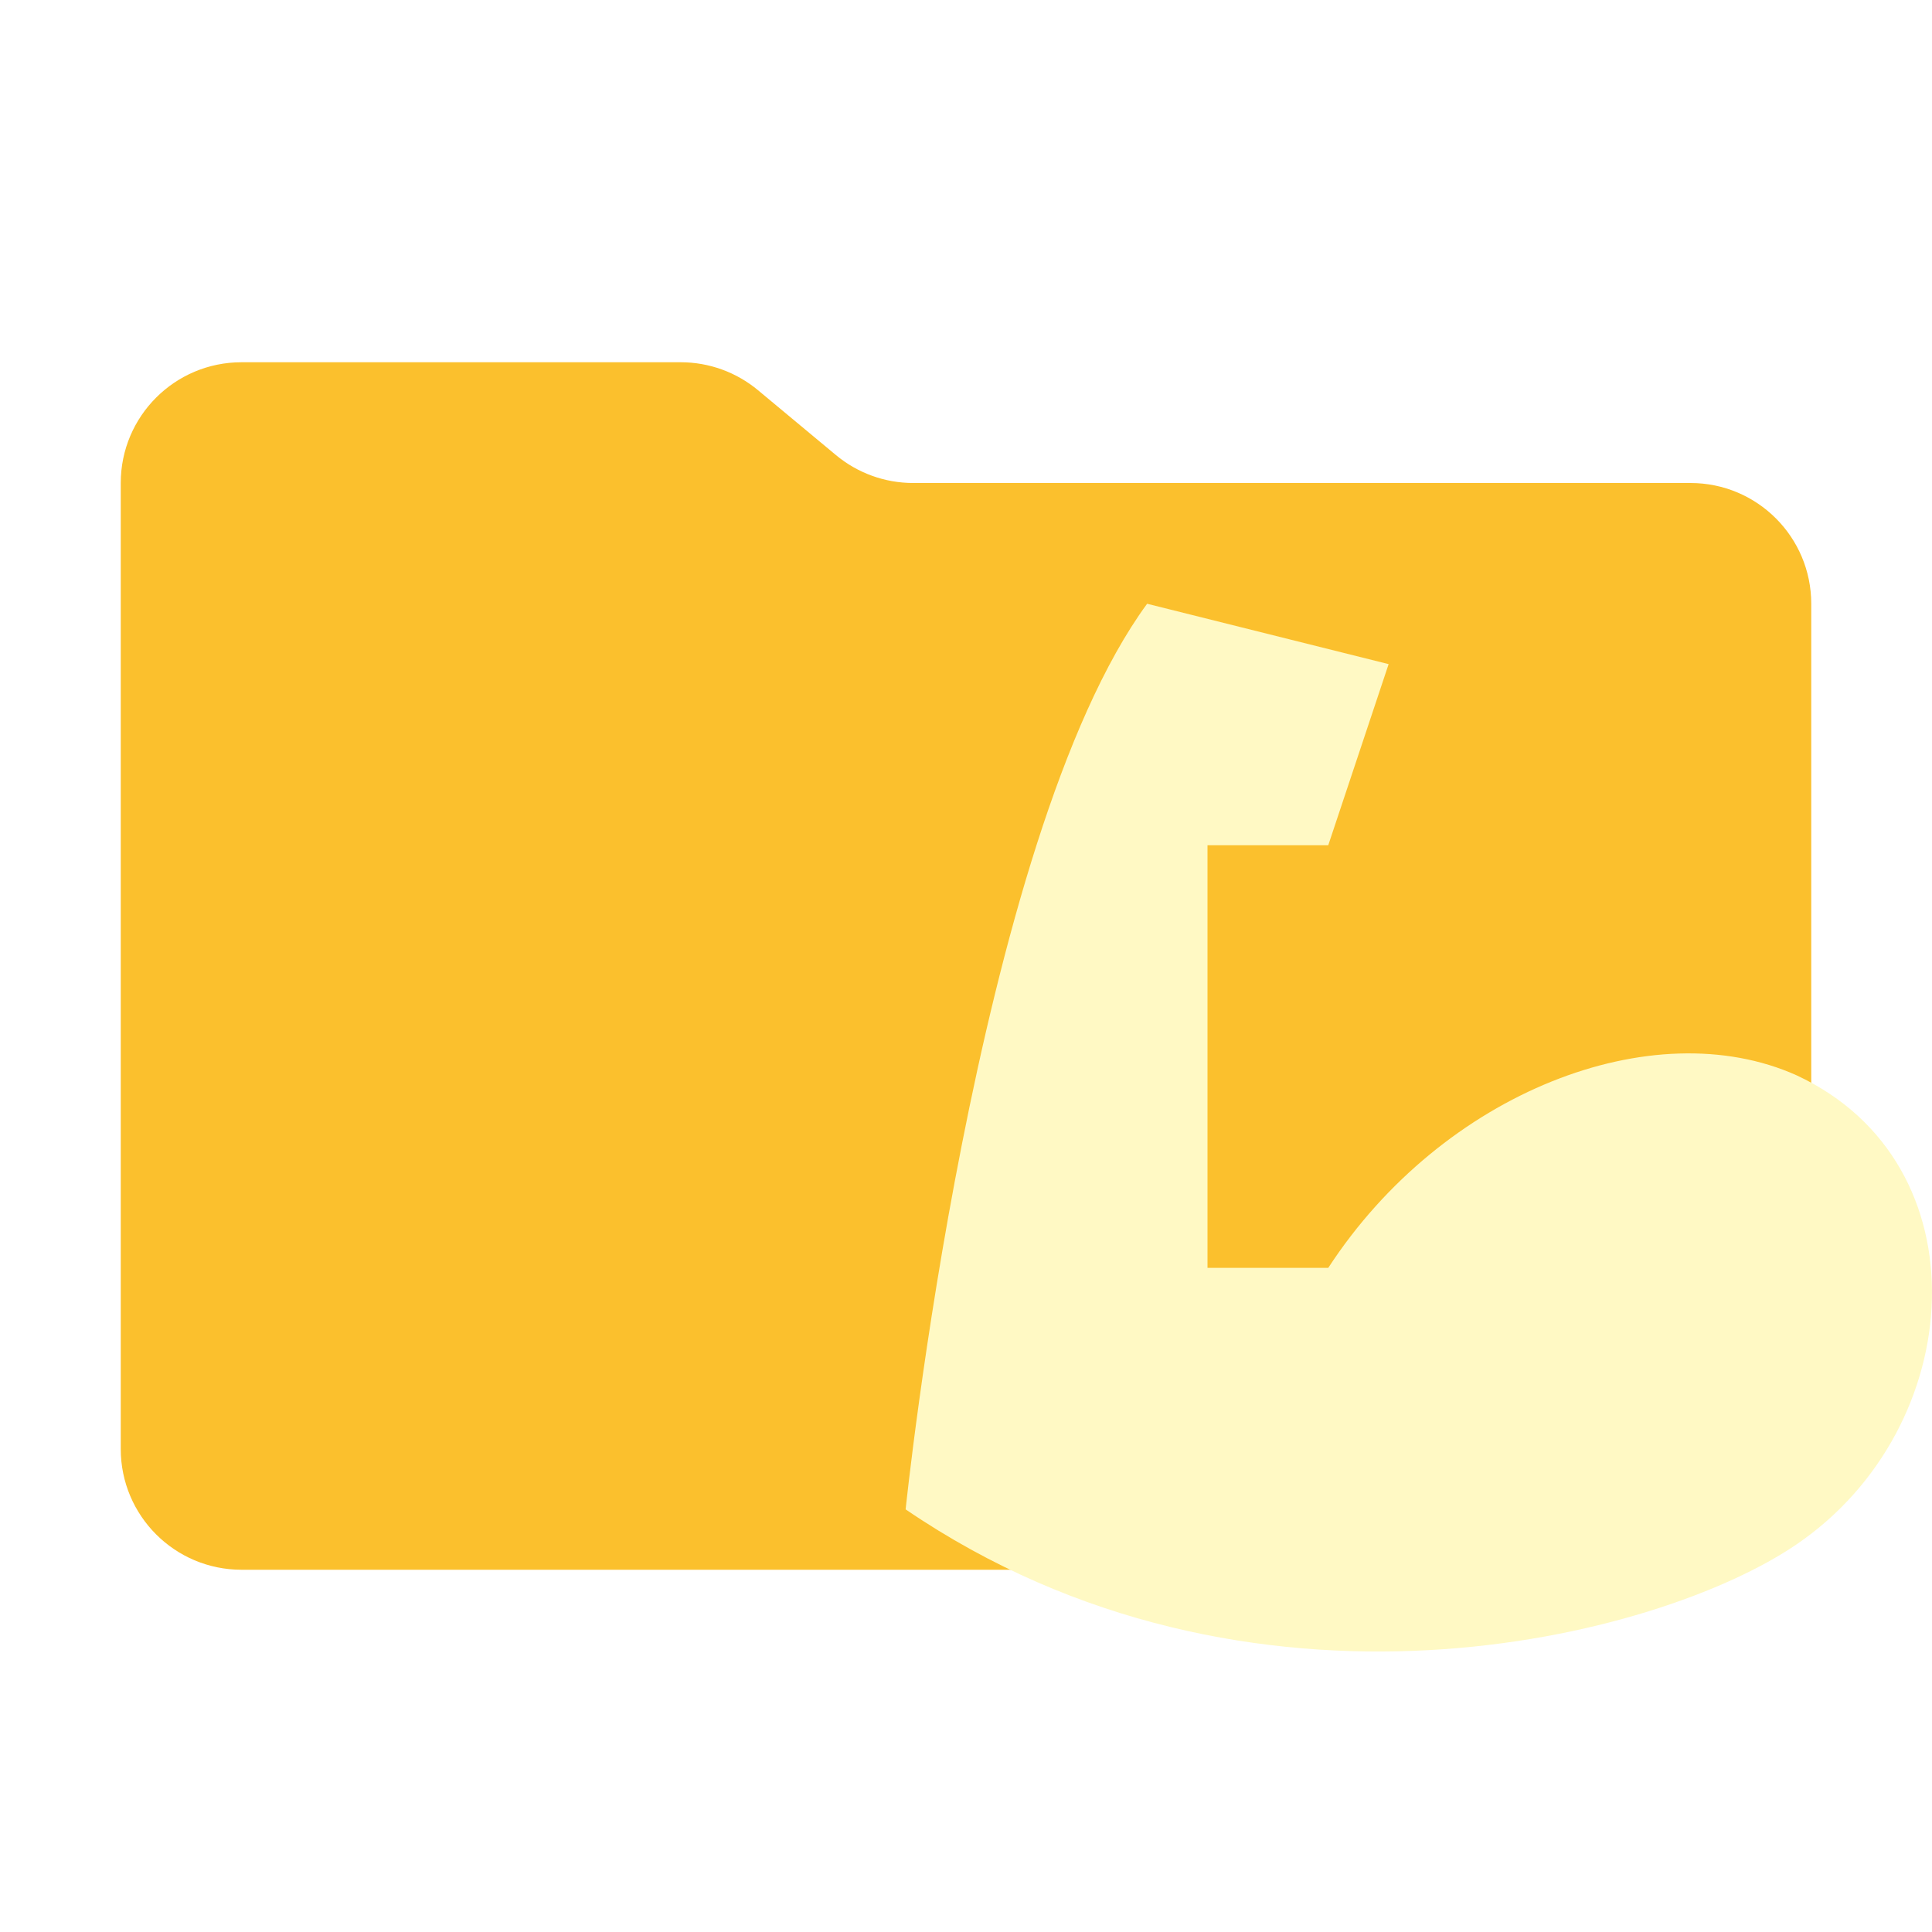
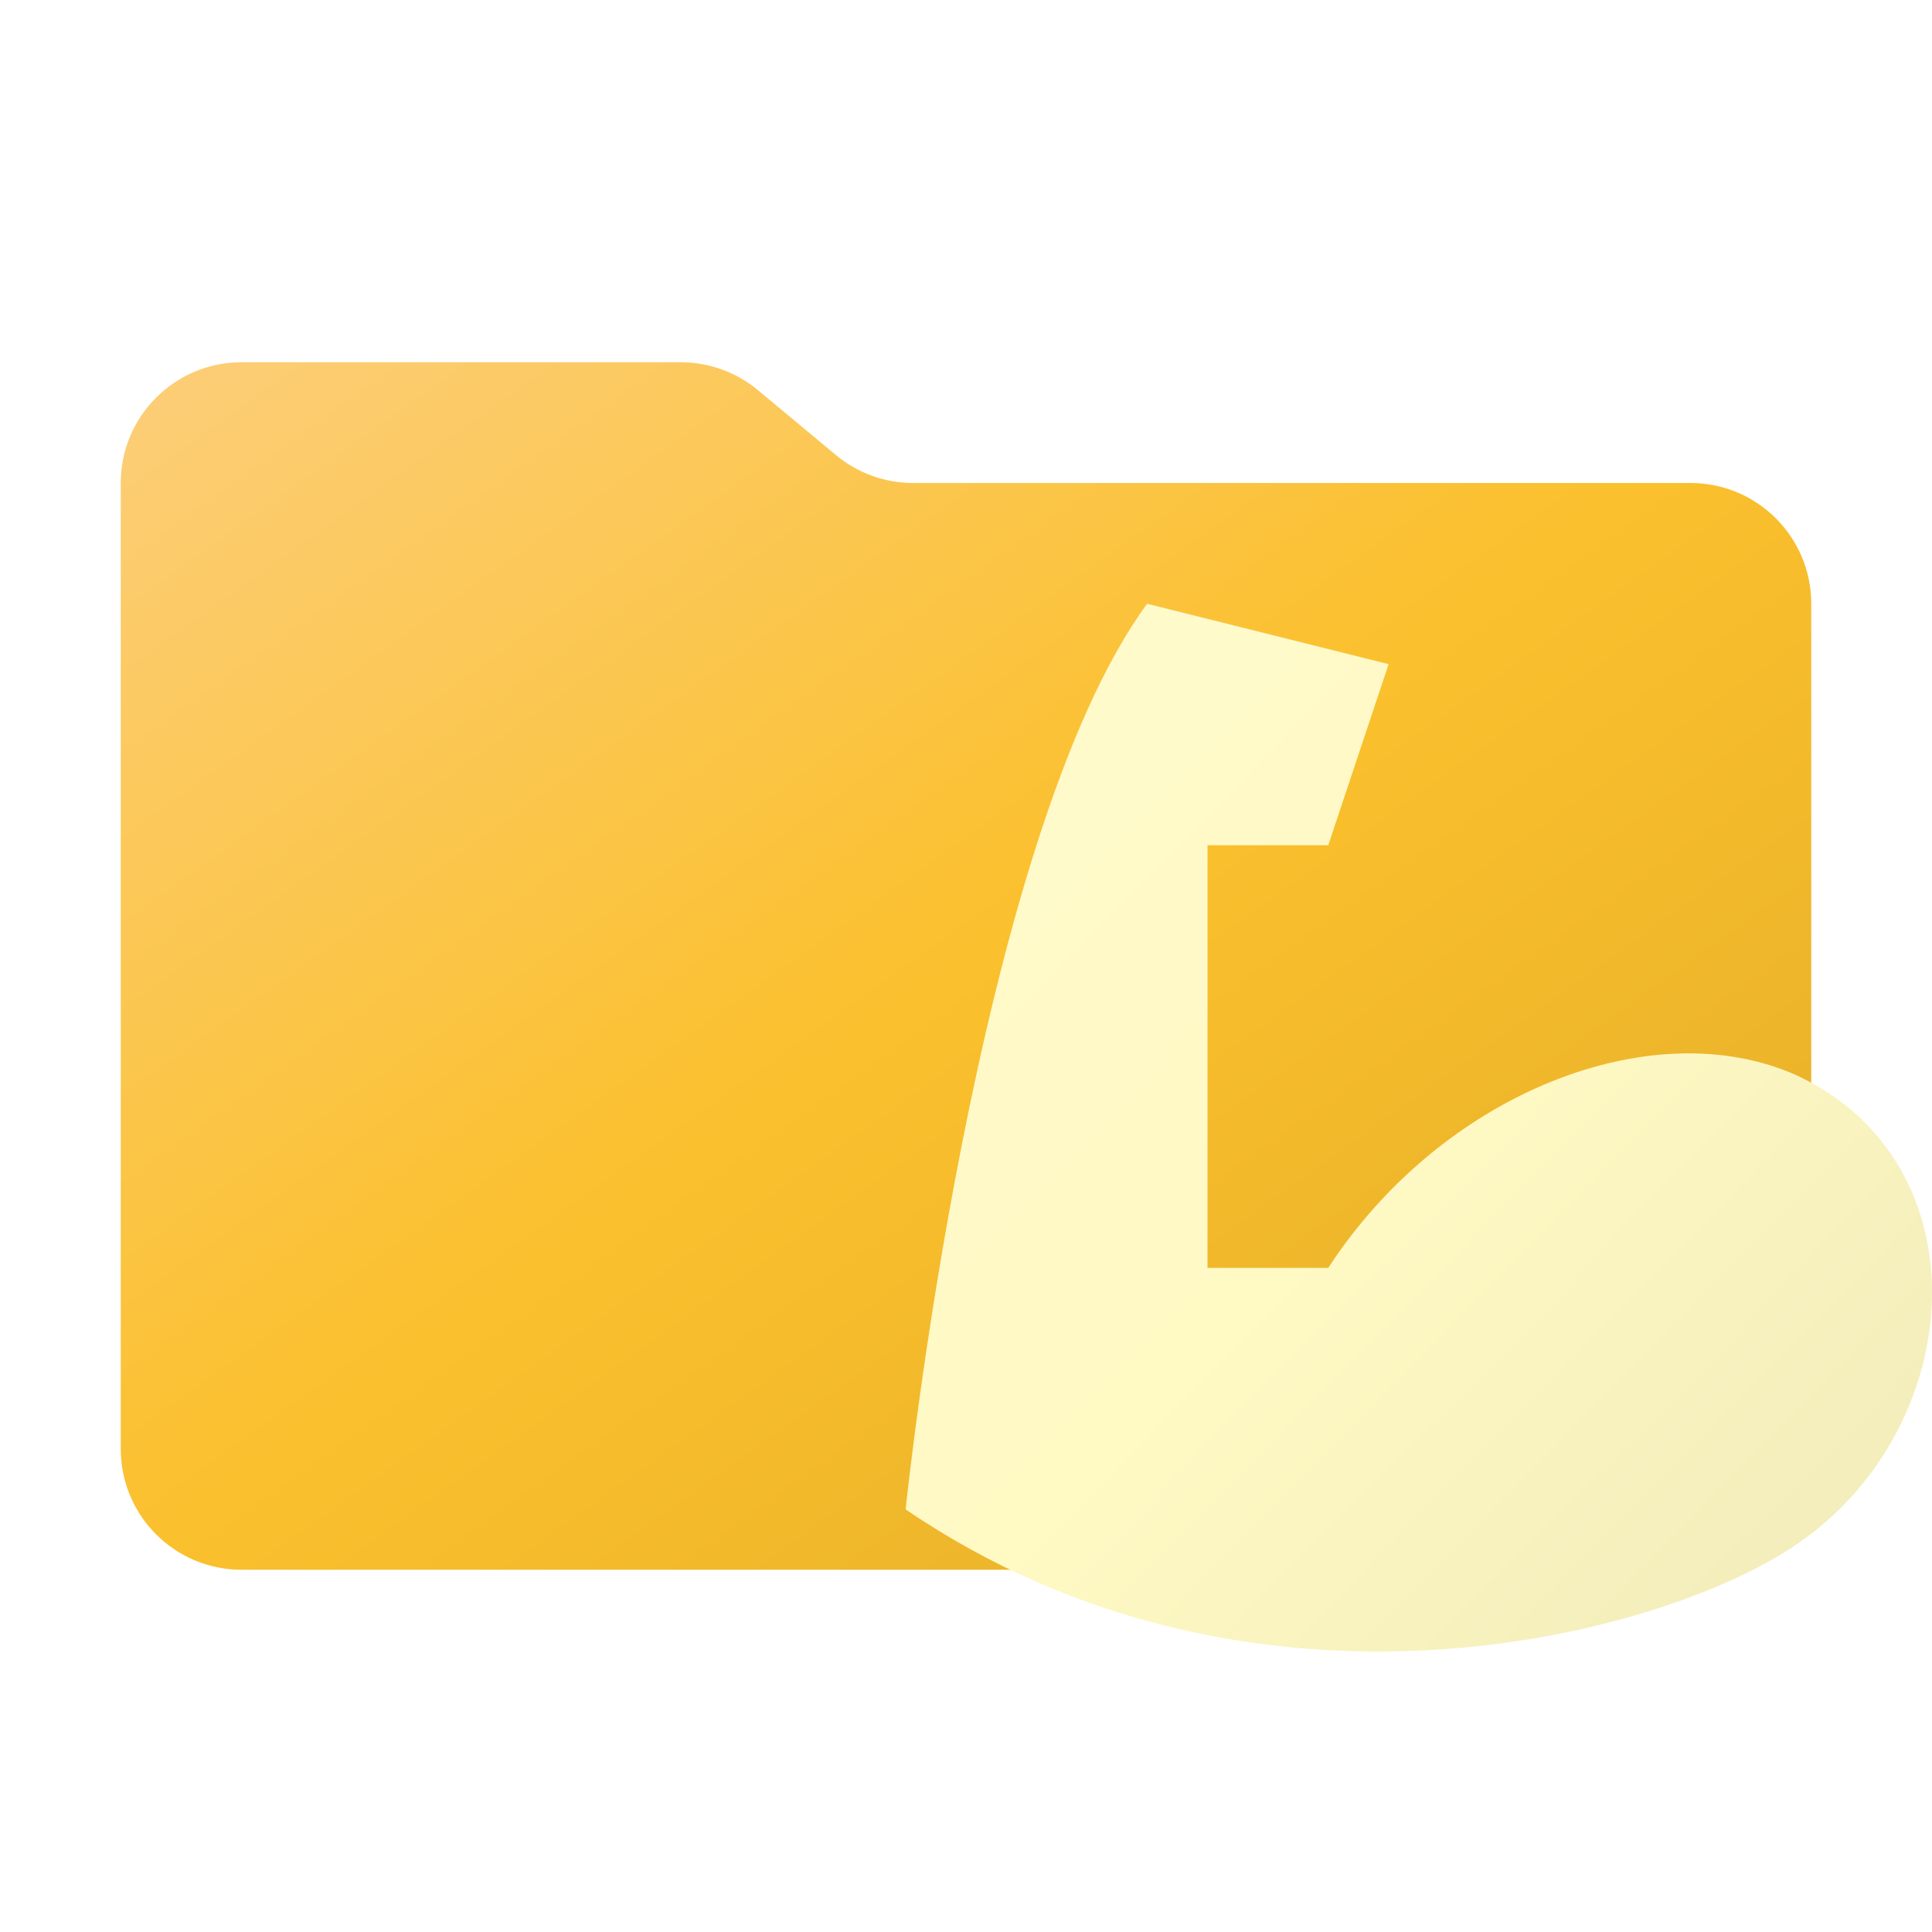
<svg xmlns="http://www.w3.org/2000/svg" viewBox="0 0 16 16">
-   <path id="folder" fill="#fbc02d" d="m6.922 3.768-.644-.536A1 1 0 0 0 5.638 3H2a1 1 0 0 0-1 1v8a1 1 0 0 0 1 1h12a1 1 0 0 0 1-1V5a1 1 0 0 0-1-1H7.562a1 1 0 0 1-.64-.232" />
-   <path id="motive" fill="#fff9c4" d="M7.5 12.5s.575-5.557 2-7.5l2 .5L11 7h-1v3.5h1c.95-1.457 2.69-2.127 3.878-1.595 1.566.727 1.424 2.916 0 3.885-1.14.779-4.528 1.653-7.378-.29" />
+   <defs>
+     <linearGradient id="auroraGrad0" x1="0%" y1="0%" x2="100%" y2="100%">
+       <stop offset="0%" stop-color="#fcce79" />
+       <stop offset="50%" stop-color="#fbc02d" />
+       <stop offset="100%" stop-color="#e1ac28" />
+     </linearGradient>
+     <linearGradient id="auroraGrad1" x1="0%" y1="0%" x2="100%" y2="100%">
+       <stop offset="0%" stop-color="#fffacc" />
+       <stop offset="50%" stop-color="#fff9c4" />
+       <stop offset="100%" stop-color="#efeab8" />
+     </linearGradient>
+   </defs>
+   <path id="folder" fill="url(#auroraGrad0)" d="m6.922 3.768-.644-.536A1 1 0 0 0 5.638 3H2a1 1 0 0 0-1 1v8a1 1 0 0 0 1 1h12a1 1 0 0 0 1-1V5a1 1 0 0 0-1-1H7.562a1 1 0 0 1-.64-.232" />
+   <path id="motive" fill="url(#auroraGrad1)" d="M7.5 12.5s.575-5.557 2-7.5l2 .5L11 7h-1v3.5h1c.95-1.457 2.69-2.127 3.878-1.595 1.566.727 1.424 2.916 0 3.885-1.14.779-4.528 1.653-7.378-.29" />
</svg>
